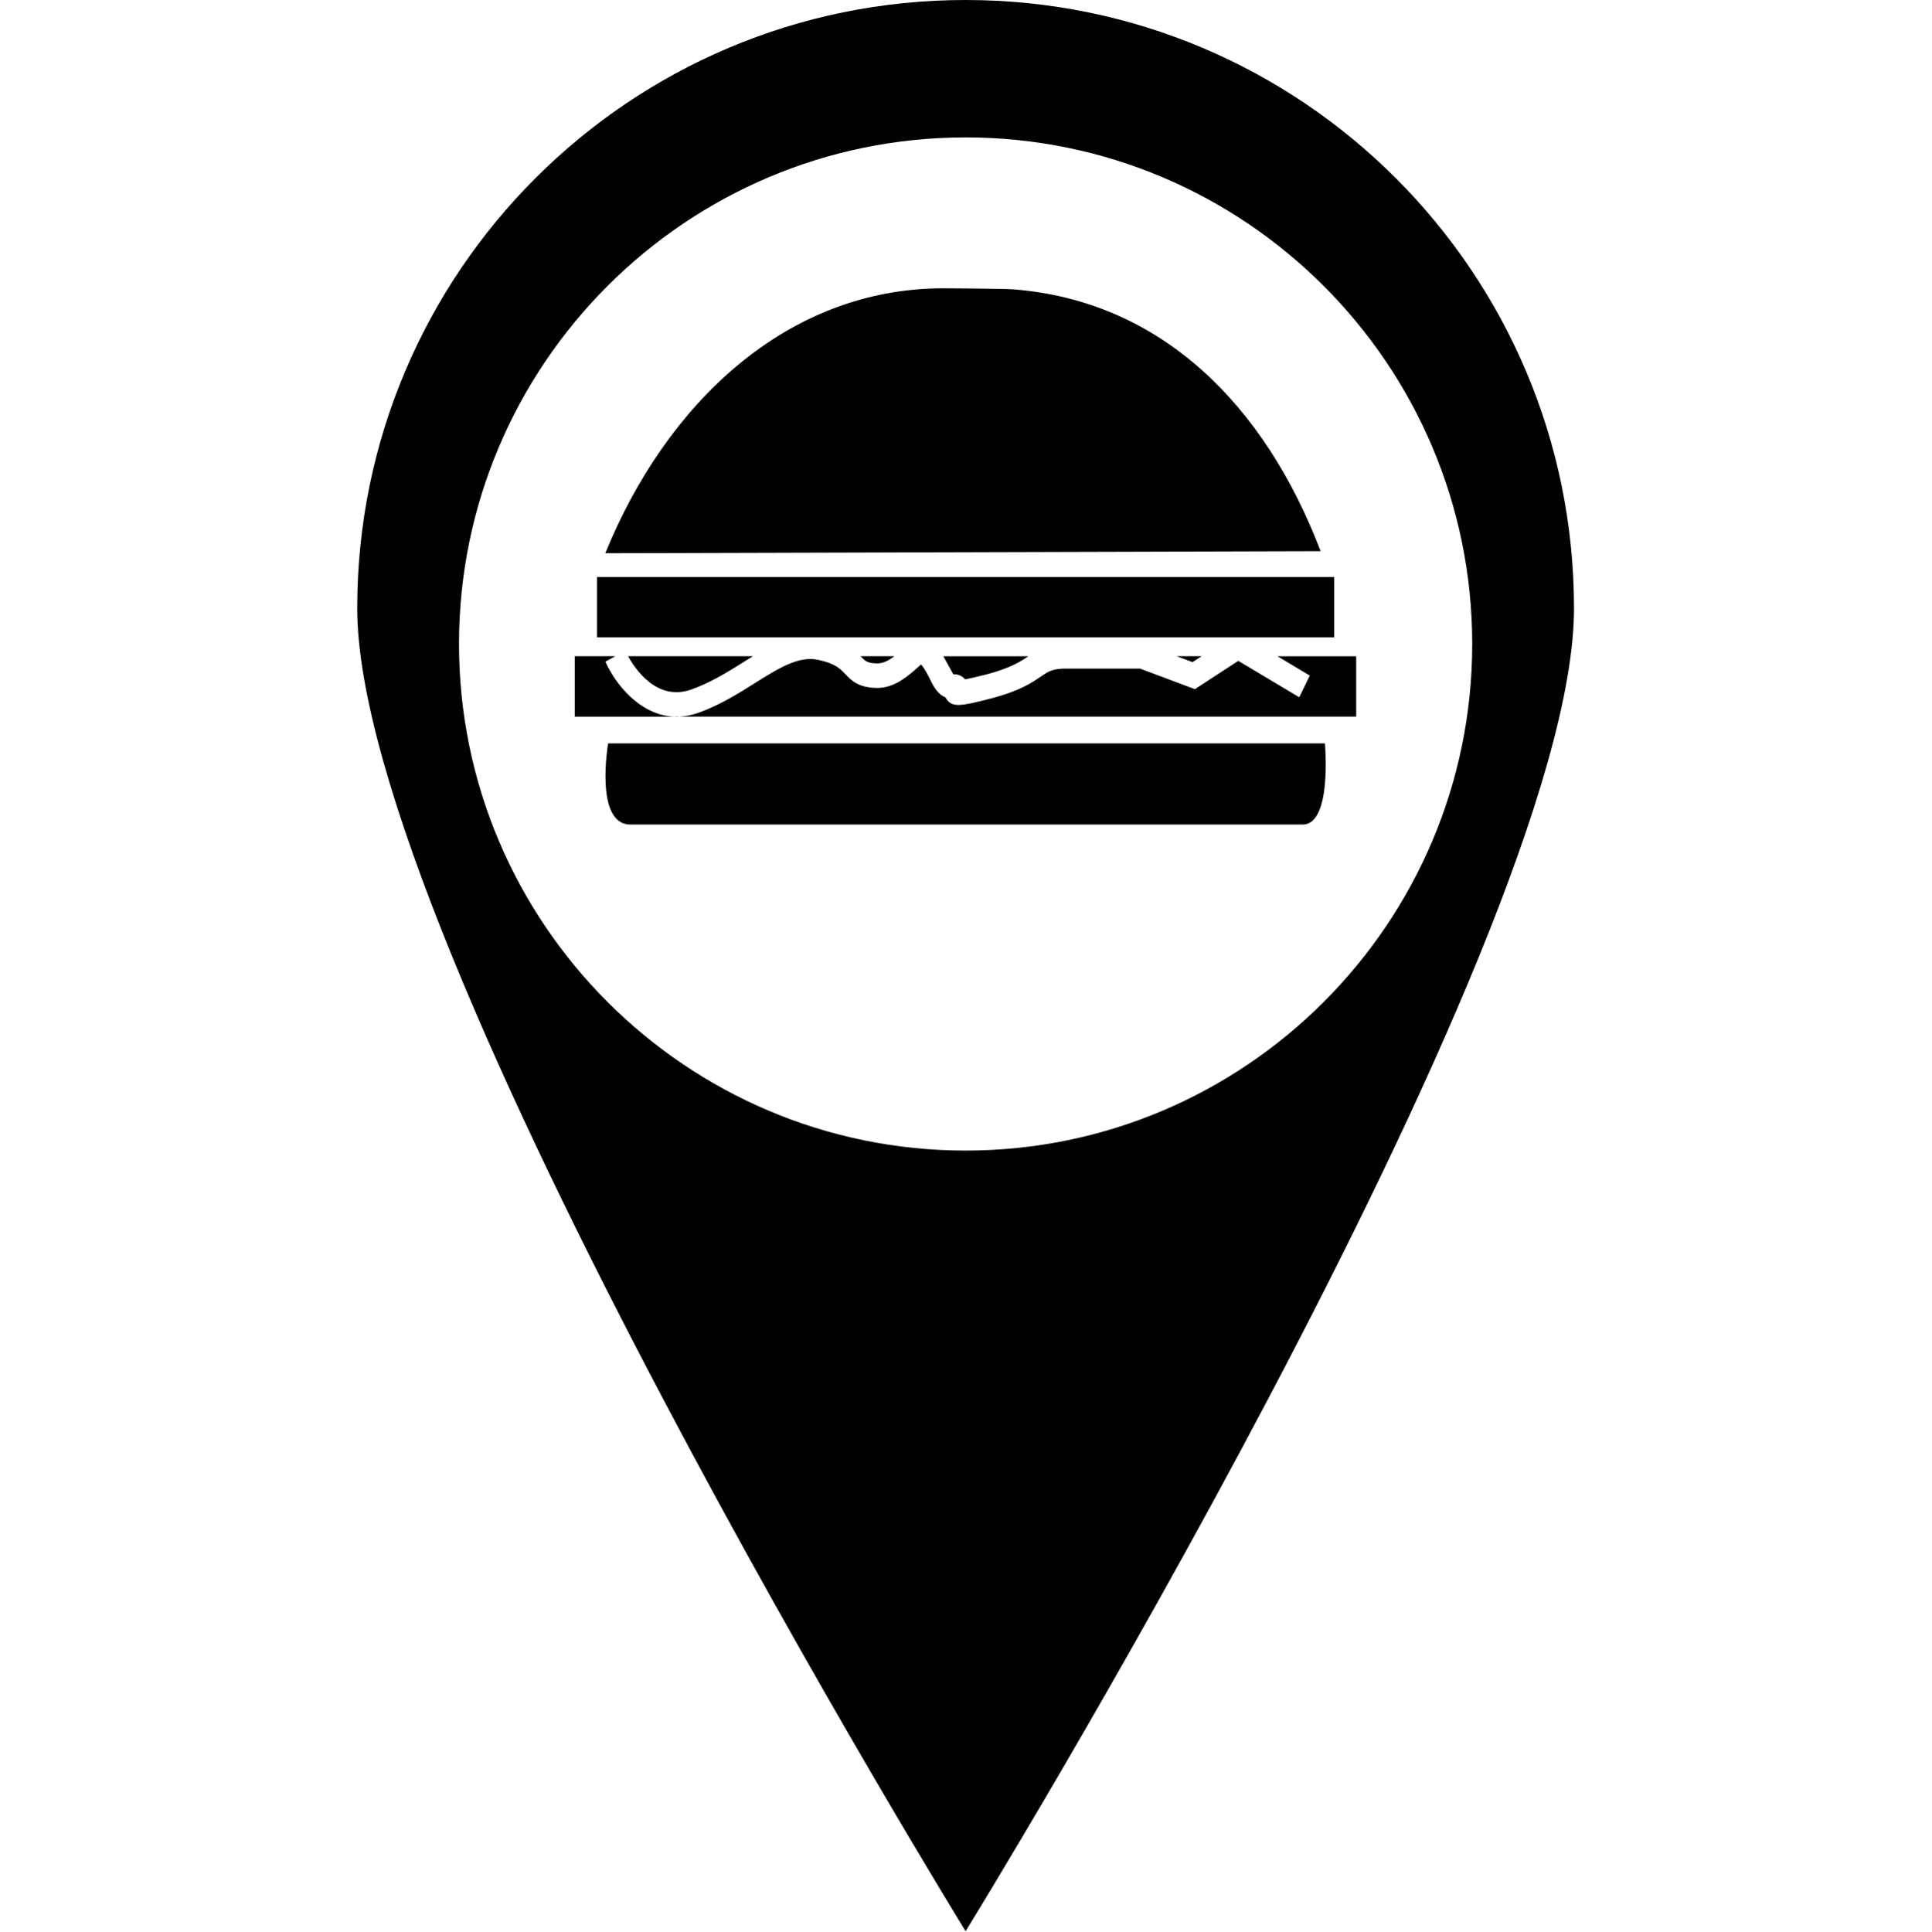
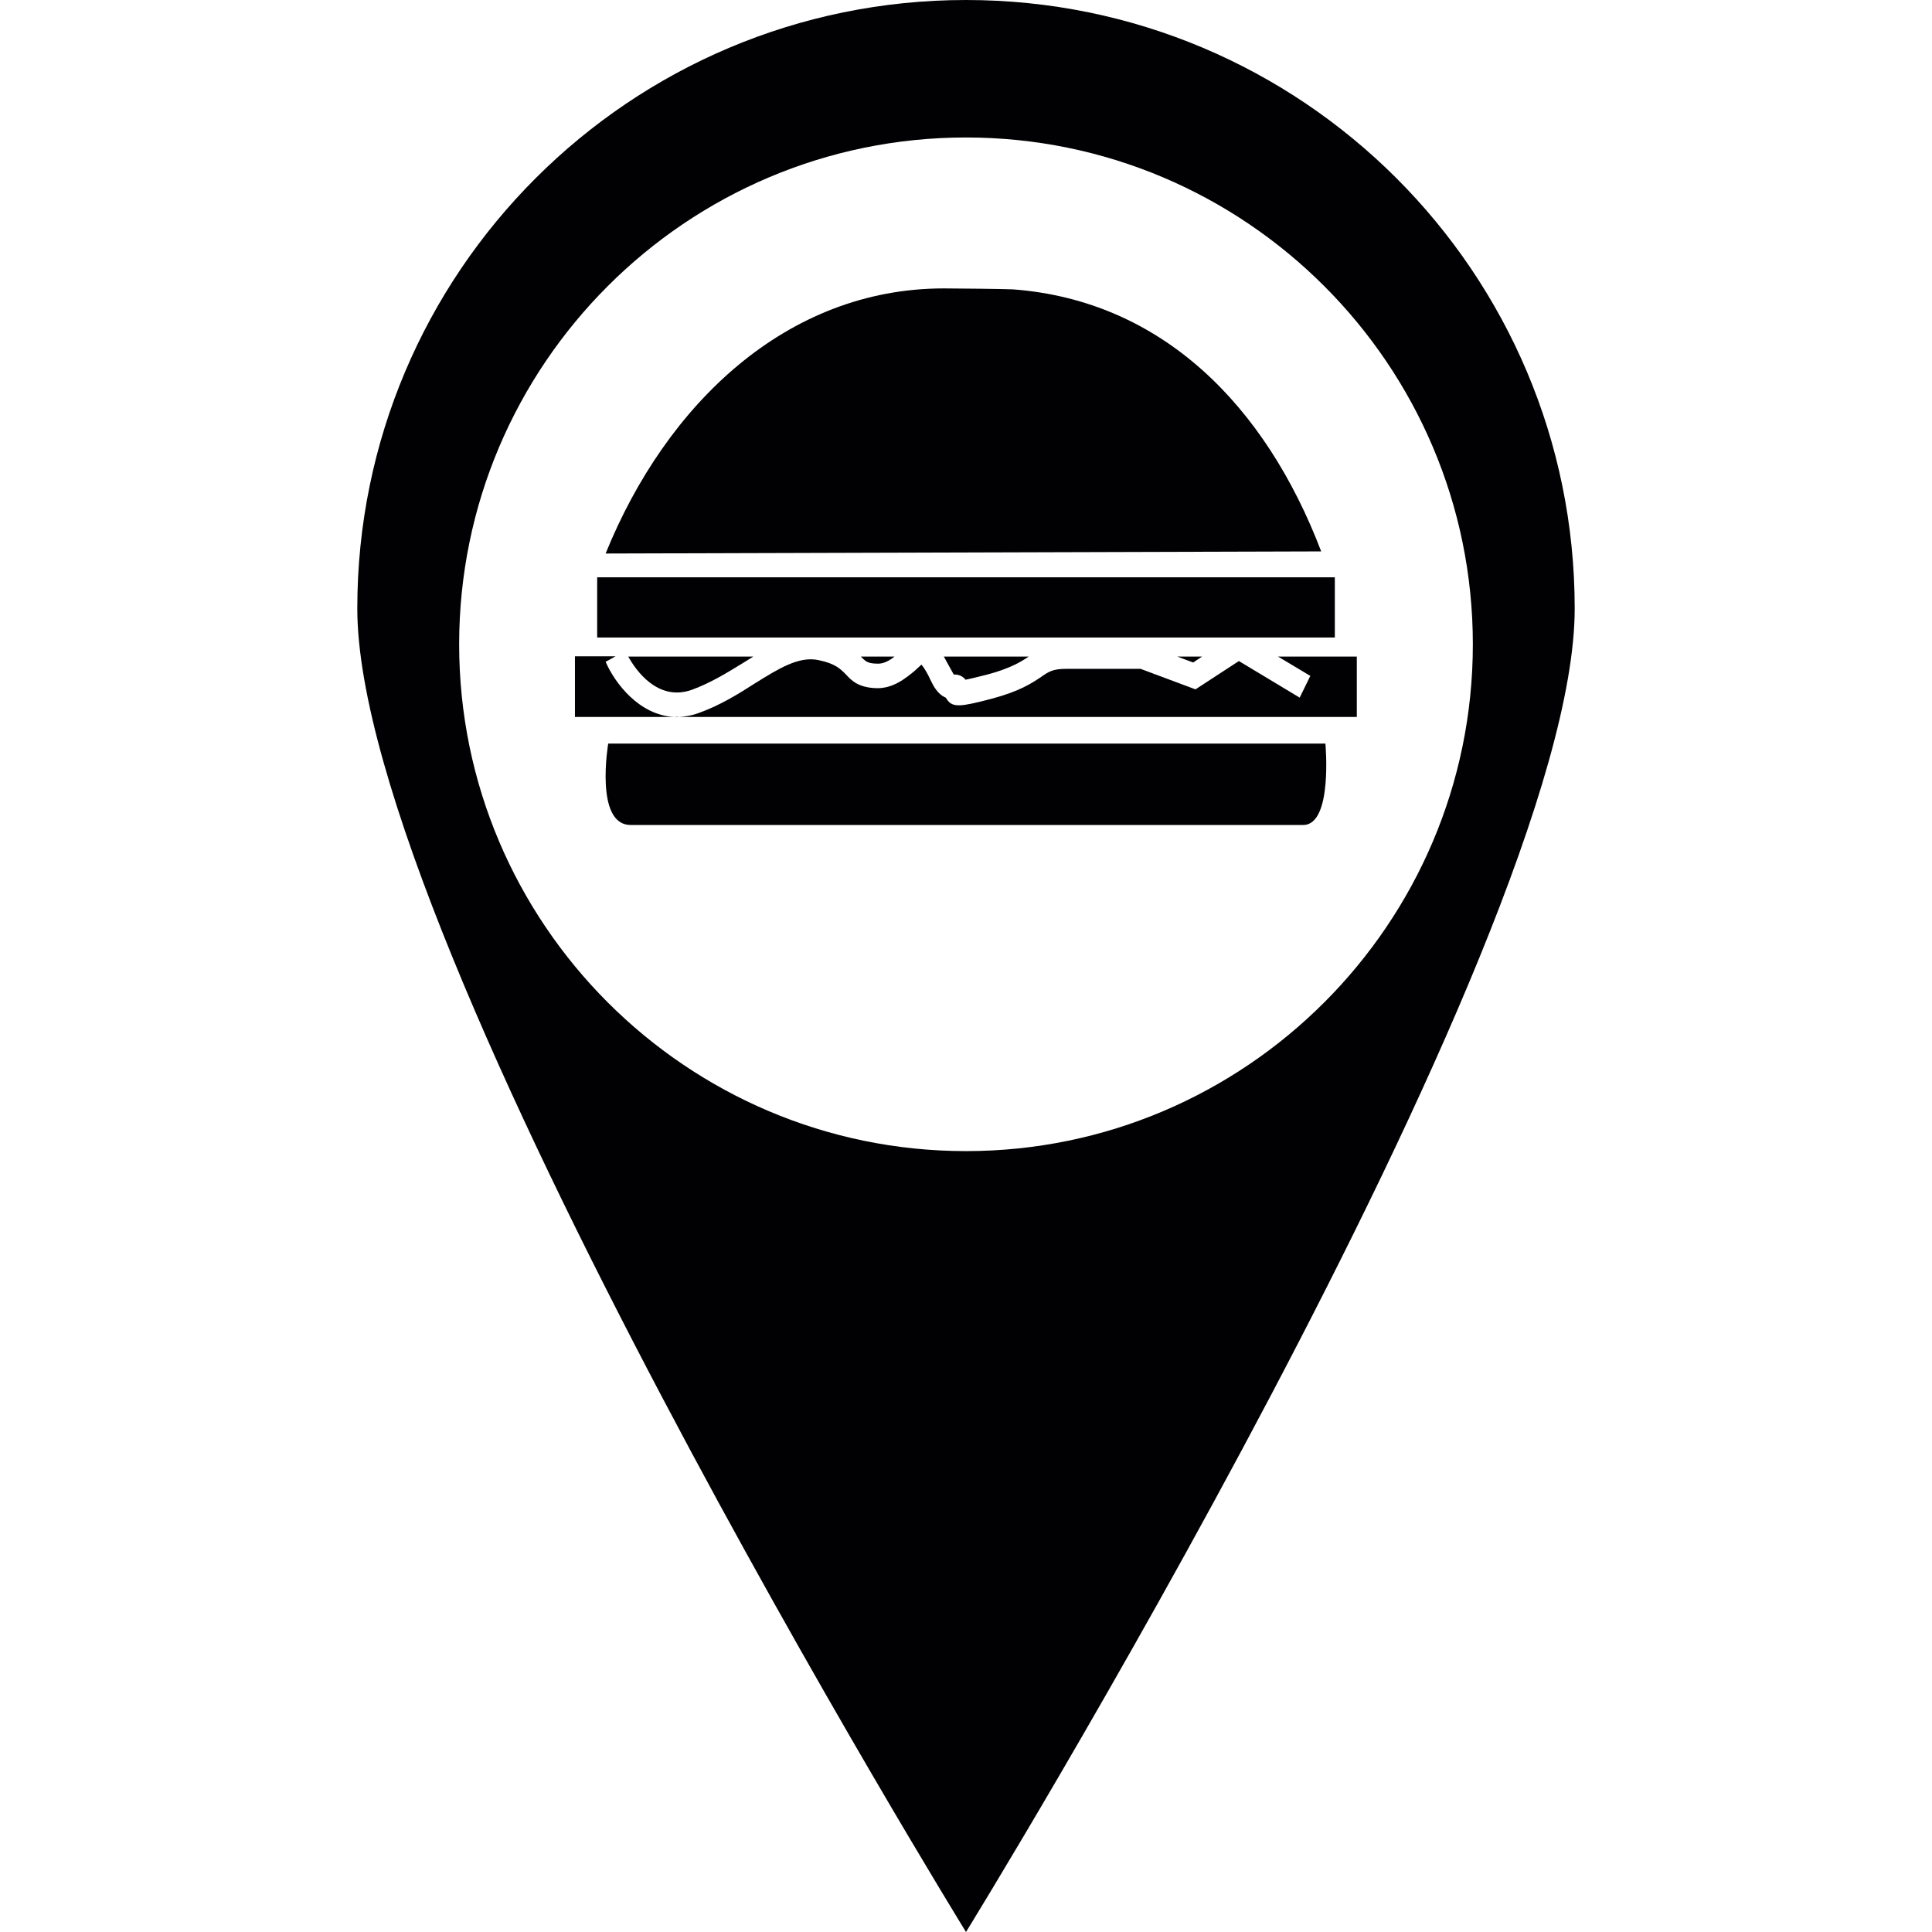
- <svg xmlns="http://www.w3.org/2000/svg" version="1.1" id="Capa_1" x="0px" y="0px" viewBox="0 0 624.138 624.138" style="enable-background:new 0 0 624.138 624.138;" xml:space="preserve">
-   <g>
-     <g>
-       <g>
-         <g>
-           <path style="fill:#010002;" d="M312.069,0C203.473,0,115.444,88.029,115.444,196.576c0,108.615,196.625,427.562,196.625,427.562      s196.625-318.947,196.625-427.562C508.693,88.029,420.684,0,312.069,0z M312.069,371.843      c-90.276,0-163.728-73.452-163.728-163.719c-0.01-90.286,73.452-163.719,163.728-163.719      c90.296,0,163.728,73.433,163.728,163.719C475.797,298.391,402.355,371.843,312.069,371.843z" />
-           <path style="fill:#010002;" d="M240.493,213.84l2.833-1.768h-40.341c2.364,4.318,9.458,14.694,20.468,10.747      C229.697,220.591,235.207,217.161,240.493,213.84z" />
-           <path style="fill:#010002;" d="M308.092,217.924c1.827-0.098,3.146,0.772,3.801,1.632c1.348-0.244,3.449-0.733,6.82-1.573      c7.767-2.042,11.07-4.162,13.629-5.901h-27.464l2.052,3.732L308.092,217.924z" />
-           <path style="fill:#010002;" d="M283.159,214.387c2.159,0.137,4.064-0.938,5.843-2.306h-10.884      C279.603,213.634,280.228,214.289,283.159,214.387z" />
-           <rect x="192.931" y="186.473" style="fill:#010002;" width="238.265" height="19.501" />
-           <path style="fill:#010002;" d="M327.301,93.5c-2.863-0.205-19.501-0.332-22.413-0.332c-50.736,0-89.641,37.342-109.27,85.626      l231.191-0.664C408.833,130.998,375.379,97.174,327.301,93.5z" />
-           <polygon style="fill:#010002;" points="388.344,212.081 380.304,212.081 385.404,213.986     " />
-           <path style="fill:#010002;" d="M412.858,212.091l10.454,6.243l-3.41,7.005l-19.706-11.763l-14.03,9.145l-17.713-6.644h-23.878      c-4.406,0-5.657,0.86-8.236,2.599c-2.902,1.983-6.82,4.641-16.023,7.035c-9.839,2.589-12.535,2.921-14.362,0.313l-0.469-0.694      c-2.638-1.084-3.898-3.732-4.895-5.755c-0.733-1.475-1.563-3.166-2.902-4.856l-2.247,2.003      c-2.892,2.433-6.966,5.823-12.506,5.598c-5.676-0.195-7.845-2.472-9.76-4.475c-1.612-1.71-3.253-3.42-8.725-4.592      c-6.302-1.387-12.858,2.716-20.459,7.494c-5.364,3.38-11.412,7.171-18.378,9.653c-2.13,0.752-4.143,1.084-6.097,1.202h218.783      v-19.511H412.858L412.858,212.091z" />
-           <polygon style="fill:#010002;" points="218.598,231.68 219.555,231.621 217.845,231.621     " />
-           <path style="fill:#010002;" d="M196.527,240.248c0,0-4.504,26.223,7.191,26.223h217.308c9.565,0,7.171-26.223,7.171-26.223      H196.527z" />
-           <path style="fill:#010002;" d="M195.648,213.82l3.205-1.749H185.75v19.54h32.105      C206.483,231.113,198.569,220.542,195.648,213.82z" />
-         </g>
-       </g>
-     </g>
+ <svg xmlns="http://www.w3.org/2000/svg" width="32pt" height="32pt" viewBox="0 0 32 32" version="1.1">
+   <g id="surface1">
+     <path style=" stroke:none;fill-rule:nonzero;fill:rgb(0.392%,0%,0.784%);fill-opacity:1;" d="M 16 0 C 10.434 0 5.918 4.512 5.918 10.078 C 5.918 15.648 16 32 16 32 C 16 32 26.082 15.648 26.082 10.078 C 26.082 4.512 21.57 0 16 0 Z M 16 19.066 C 11.371 19.066 7.605 15.297 7.605 10.672 C 7.605 6.043 11.371 2.277 16 2.277 C 20.629 2.277 24.395 6.043 24.395 10.672 C 24.395 15.297 20.629 19.066 16 19.066 Z M 16 19.066 " />
+     <path style=" stroke:none;fill-rule:nonzero;fill:rgb(0.392%,0%,0.784%);fill-opacity:1;" d="M 12.332 10.965 L 12.477 10.875 L 10.406 10.875 C 10.527 11.094 10.891 11.625 11.457 11.426 C 11.777 11.309 12.059 11.133 12.332 10.965 Z M 12.332 10.965 " />
+     <path style=" stroke:none;fill-rule:nonzero;fill:rgb(0.392%,0%,0.784%);fill-opacity:1;" d="M 15.797 11.172 C 15.891 11.168 15.957 11.211 15.992 11.258 C 16.059 11.246 16.168 11.219 16.34 11.176 C 16.738 11.07 16.91 10.961 17.039 10.875 L 15.633 10.875 L 15.738 11.066 Z M 15.797 11.172 " />
+     <path style=" stroke:none;fill-rule:nonzero;fill:rgb(0.392%,0%,0.784%);fill-opacity:1;" d="M 14.52 10.992 C 14.629 11 14.727 10.945 14.816 10.875 L 14.258 10.875 C 14.336 10.953 14.367 10.988 14.52 10.992 Z M 14.52 10.992 " />
+     <path style=" stroke:none;fill-rule:nonzero;fill:rgb(0.392%,0%,0.784%);fill-opacity:1;" d="M 9.891 9.562 L 22.109 9.562 L 22.109 10.559 L 9.891 10.559 Z M 9.891 9.562 " />
+     <path style=" stroke:none;fill-rule:nonzero;fill:rgb(0.392%,0%,0.784%);fill-opacity:1;" d="M 16.781 4.793 C 16.633 4.785 15.781 4.777 15.633 4.777 C 13.031 4.777 11.035 6.691 10.031 9.168 L 21.883 9.133 C 20.961 6.715 19.246 4.98 16.781 4.793 Z M 16.781 4.793 " />
+     <path style=" stroke:none;fill-rule:nonzero;fill:rgb(0.392%,0%,0.784%);fill-opacity:1;" d="M 19.91 10.875 L 19.5 10.875 L 19.762 10.973 Z M 19.91 10.875 " />
+     <path style=" stroke:none;fill-rule:nonzero;fill:rgb(0.392%,0%,0.784%);fill-opacity:1;" d="M 21.168 10.875 L 21.703 11.195 L 21.527 11.555 L 20.52 10.949 L 19.801 11.418 L 18.891 11.078 L 17.668 11.078 C 17.441 11.078 17.375 11.121 17.246 11.211 C 17.094 11.312 16.895 11.449 16.422 11.574 C 15.918 11.707 15.781 11.723 15.688 11.59 L 15.664 11.555 C 15.527 11.496 15.461 11.363 15.41 11.258 C 15.375 11.184 15.332 11.094 15.262 11.008 L 15.148 11.113 C 15 11.234 14.789 11.41 14.508 11.398 C 14.215 11.387 14.105 11.273 14.008 11.168 C 13.922 11.082 13.84 10.992 13.559 10.934 C 13.234 10.863 12.898 11.074 12.508 11.316 C 12.234 11.492 11.926 11.684 11.566 11.812 C 11.457 11.852 11.355 11.867 11.254 11.875 L 22.473 11.875 L 22.473 10.875 Z M 21.168 10.875 " />
+     <path style=" stroke:none;fill-rule:nonzero;fill:rgb(0.392%,0%,0.784%);fill-opacity:1;" d="M 11.207 11.879 L 11.258 11.875 L 11.168 11.875 Z M 11.207 11.879 " />
+     <path style=" stroke:none;fill-rule:nonzero;fill:rgb(0.392%,0%,0.784%);fill-opacity:1;" d="M 10.074 12.316 C 10.074 12.316 9.844 13.664 10.445 13.664 L 21.586 13.664 C 22.078 13.664 21.953 12.316 21.953 12.316 Z M 10.074 12.316 " />
+     <path style=" stroke:none;fill-rule:nonzero;fill:rgb(0.392%,0%,0.784%);fill-opacity:1;" d="M 10.031 10.961 L 10.195 10.871 L 9.523 10.871 L 9.523 11.875 L 11.168 11.875 C 10.586 11.848 10.18 11.309 10.031 10.961 Z M 10.031 10.961 " />
  </g>
-   <g>
- </g>
-   <g>
- </g>
-   <g>
- </g>
-   <g>
- </g>
-   <g>
- </g>
-   <g>
- </g>
-   <g>
- </g>
-   <g>
- </g>
-   <g>
- </g>
-   <g>
- </g>
-   <g>
- </g>
-   <g>
- </g>
-   <g>
- </g>
-   <g>
- </g>
-   <g>
- </g>
</svg>
